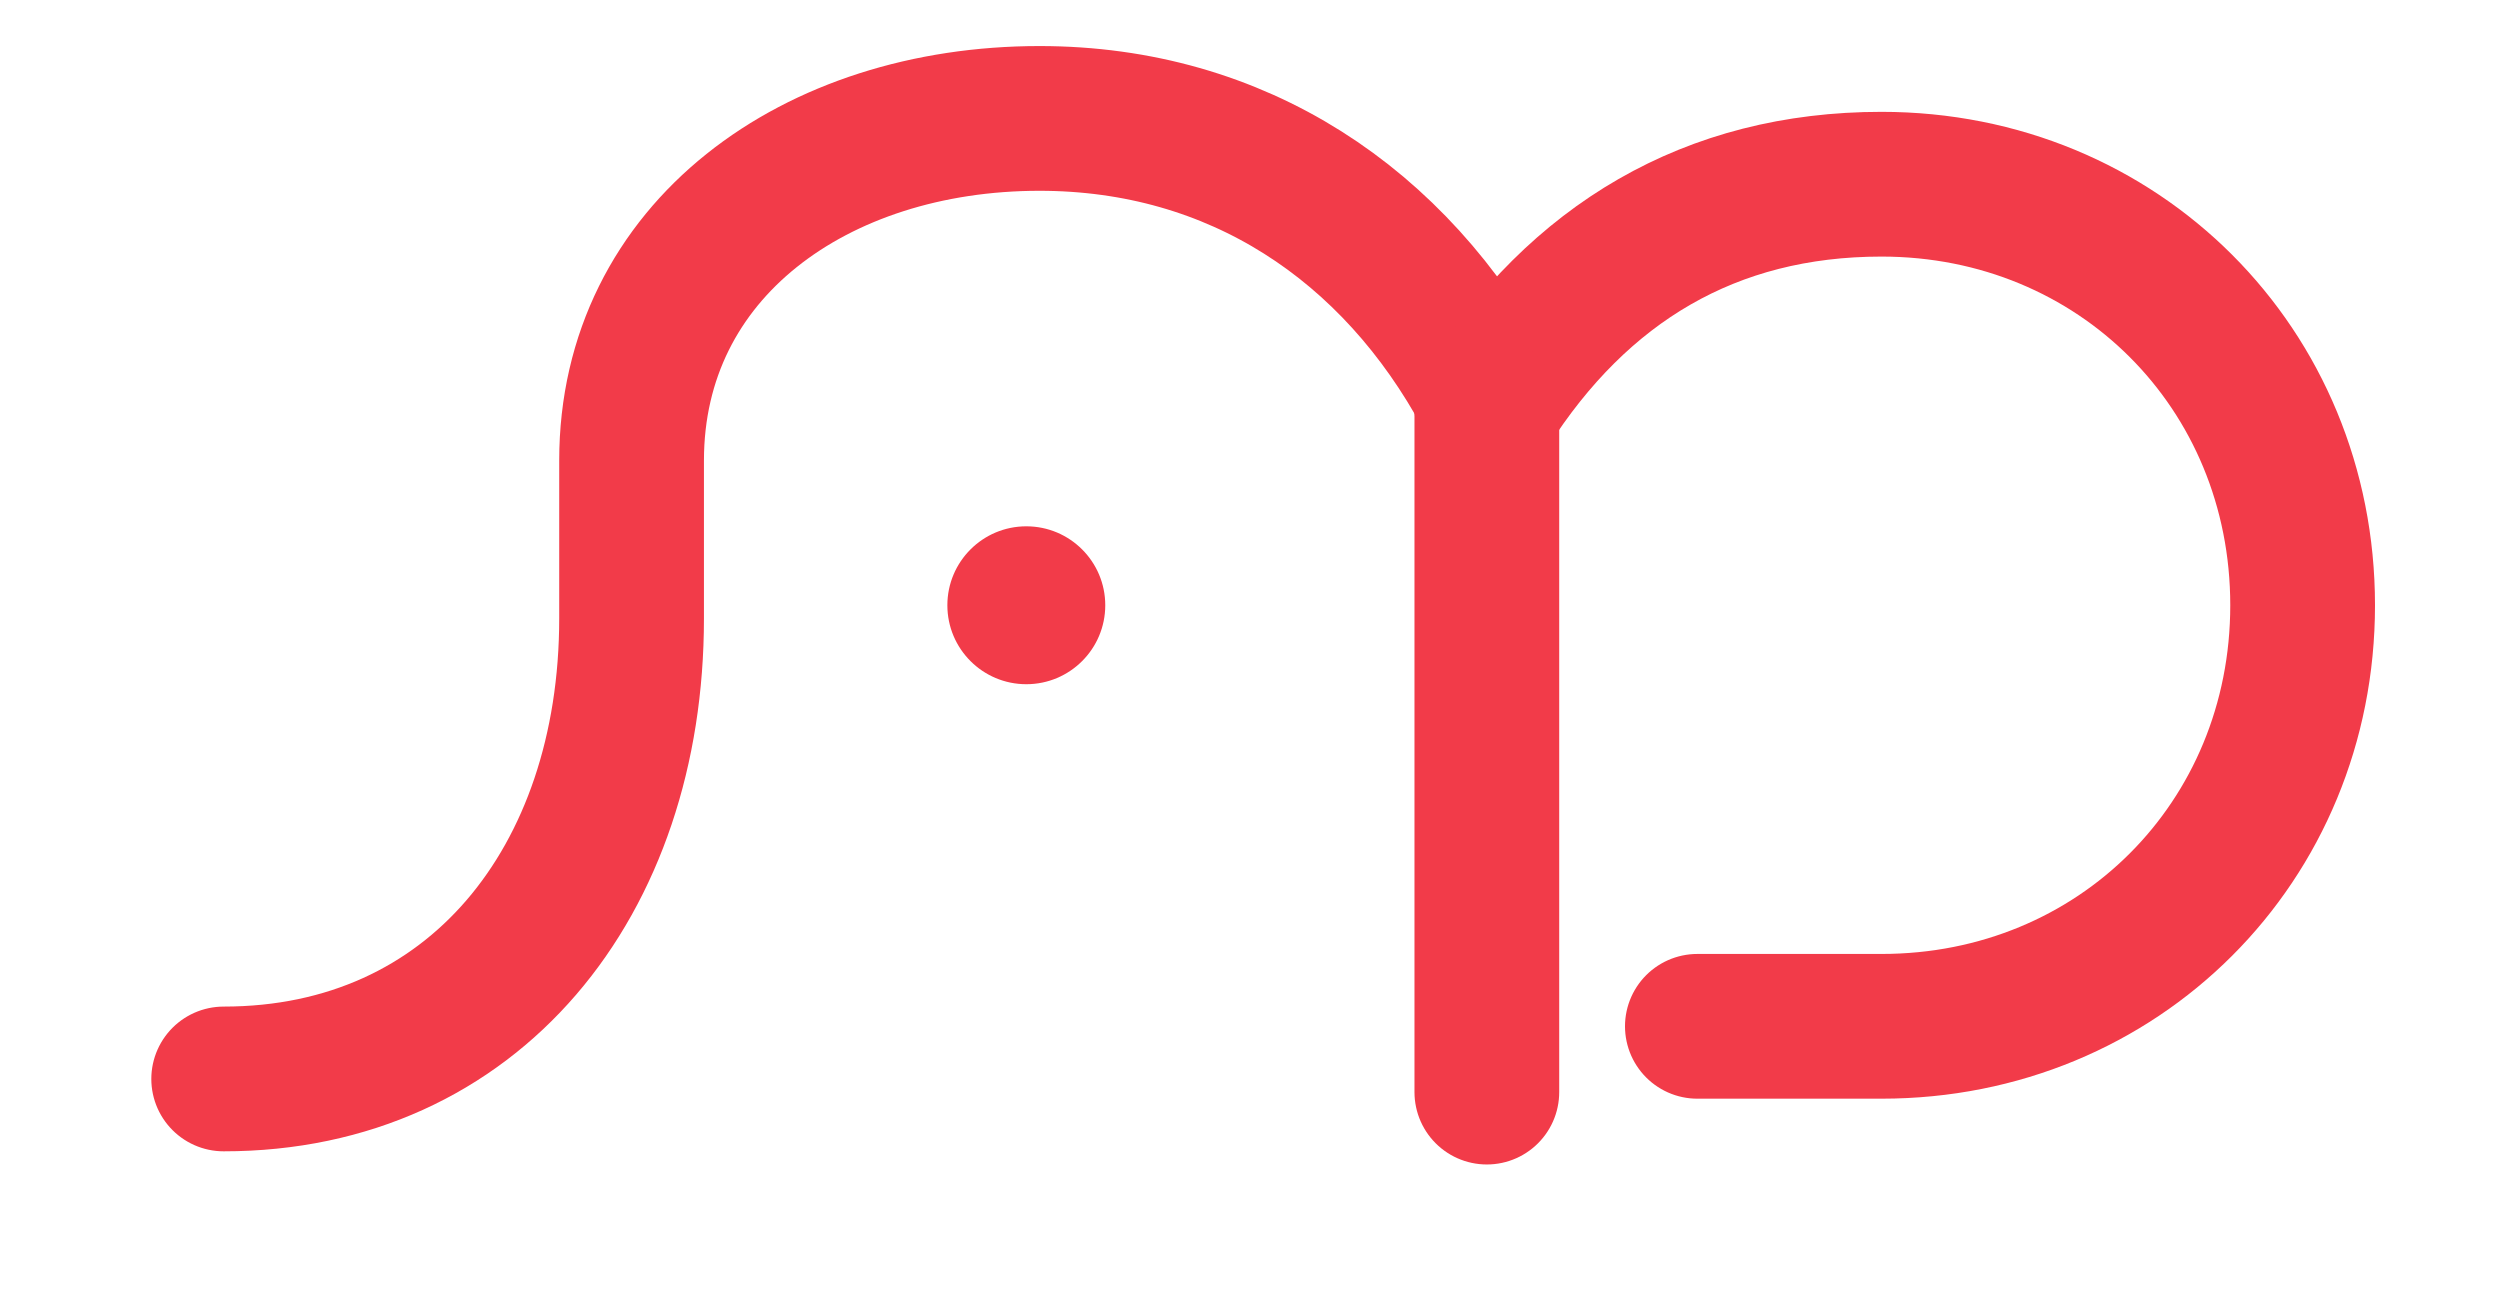
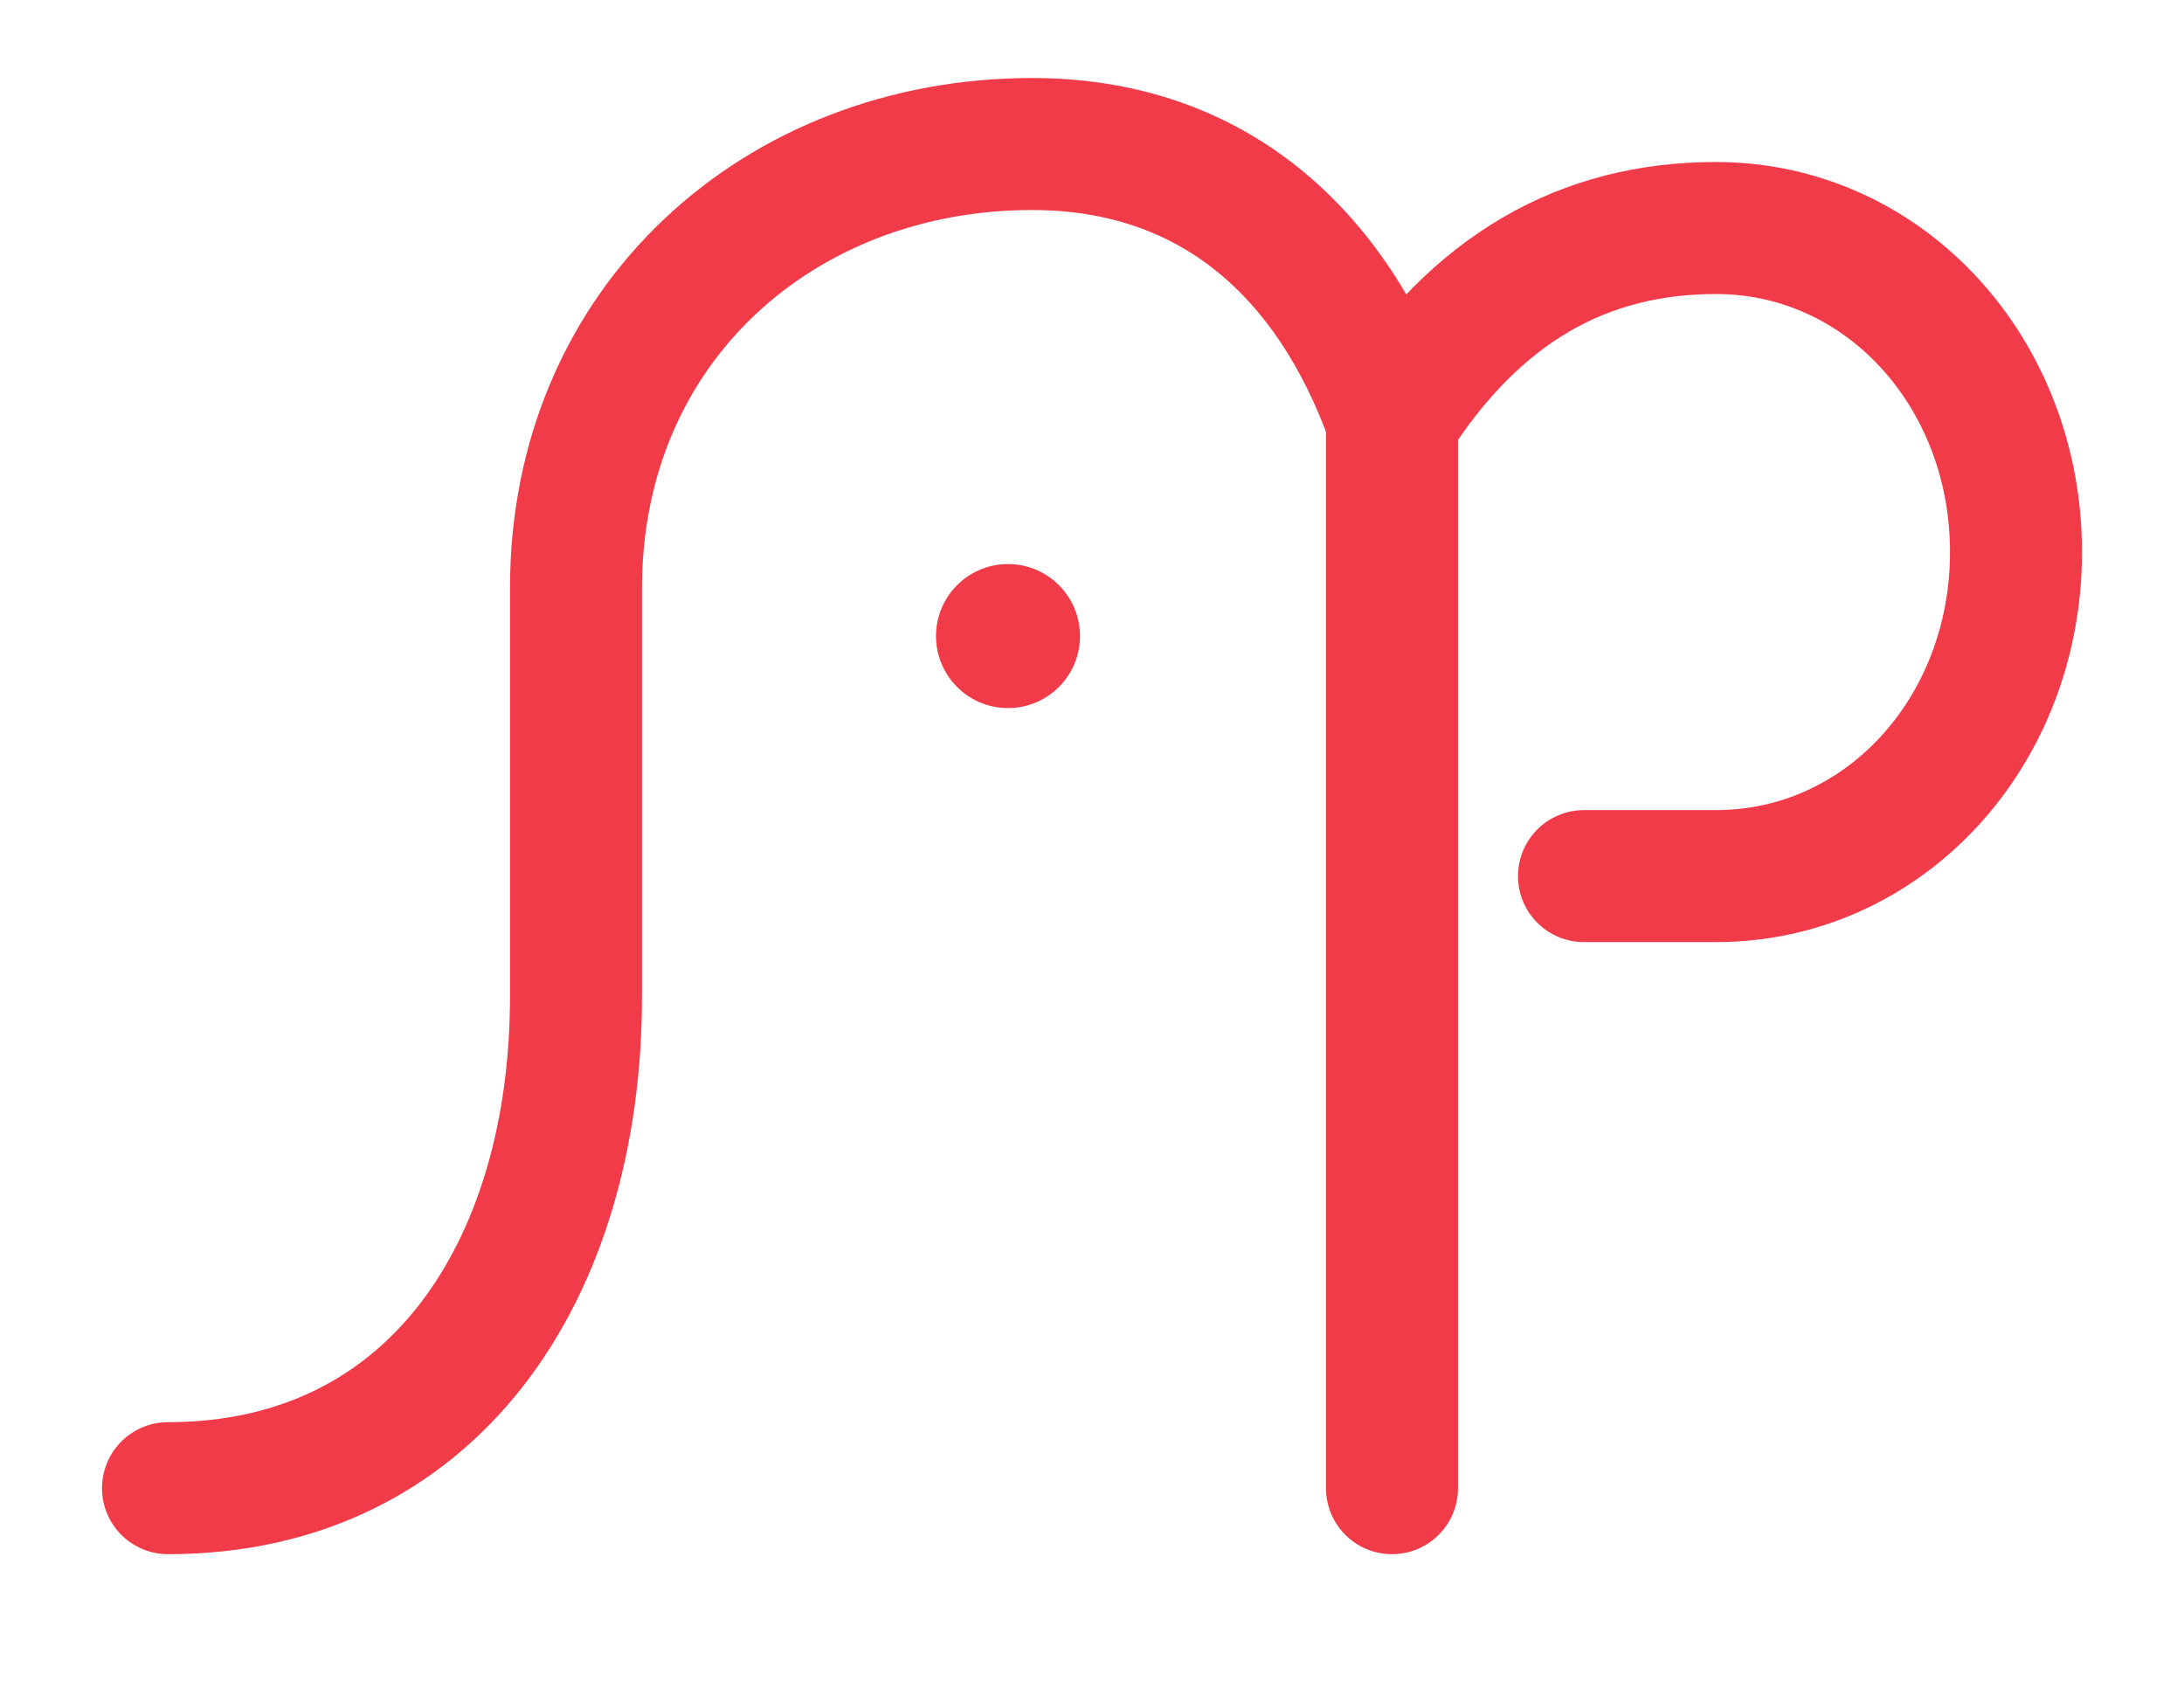
- <svg xmlns="http://www.w3.org/2000/svg" viewBox="0 0 190 100" fill="none">
-   <path d="M17 82c19 0 31-15 31-35V35C48 19 62 9 79 9c15 0 27 8 34 21" stroke="#F23B49" stroke-width="11" stroke-linecap="round" stroke-linejoin="round" />
-   <path d="M113 31c7-11 17-17 30-17 18 0 32 14 32 32s-14 32-32 32h-14" stroke="#F23B49" stroke-width="11" stroke-linecap="round" stroke-linejoin="round" />
-   <path d="M113 31v52" stroke="#F23B49" stroke-width="11" stroke-linecap="round" />
-   <circle cx="78" cy="46" r="6" fill="#F23B49" />
+ <svg xmlns="http://www.w3.org/2000/svg" viewBox="0 0 182 140" fill="none">
+   <path d="M14 124c22 0 34-18 34-41V49c0-22 17-37 38-37 15 0 25 9 30 23" stroke="#F23B49" stroke-width="11" stroke-linecap="round" stroke-linejoin="round" />
+   <path d="M116 35c7-11 16-16 27-16 14 0 25 12 25 27s-11 27-25 27h-11" stroke="#F23B49" stroke-width="11" stroke-linecap="round" stroke-linejoin="round" />
+   <path d="M116 35v89" stroke="#F23B49" stroke-width="11" stroke-linecap="round" />
+   <circle cx="84" cy="53" r="6" fill="#F23B49" />
</svg>
